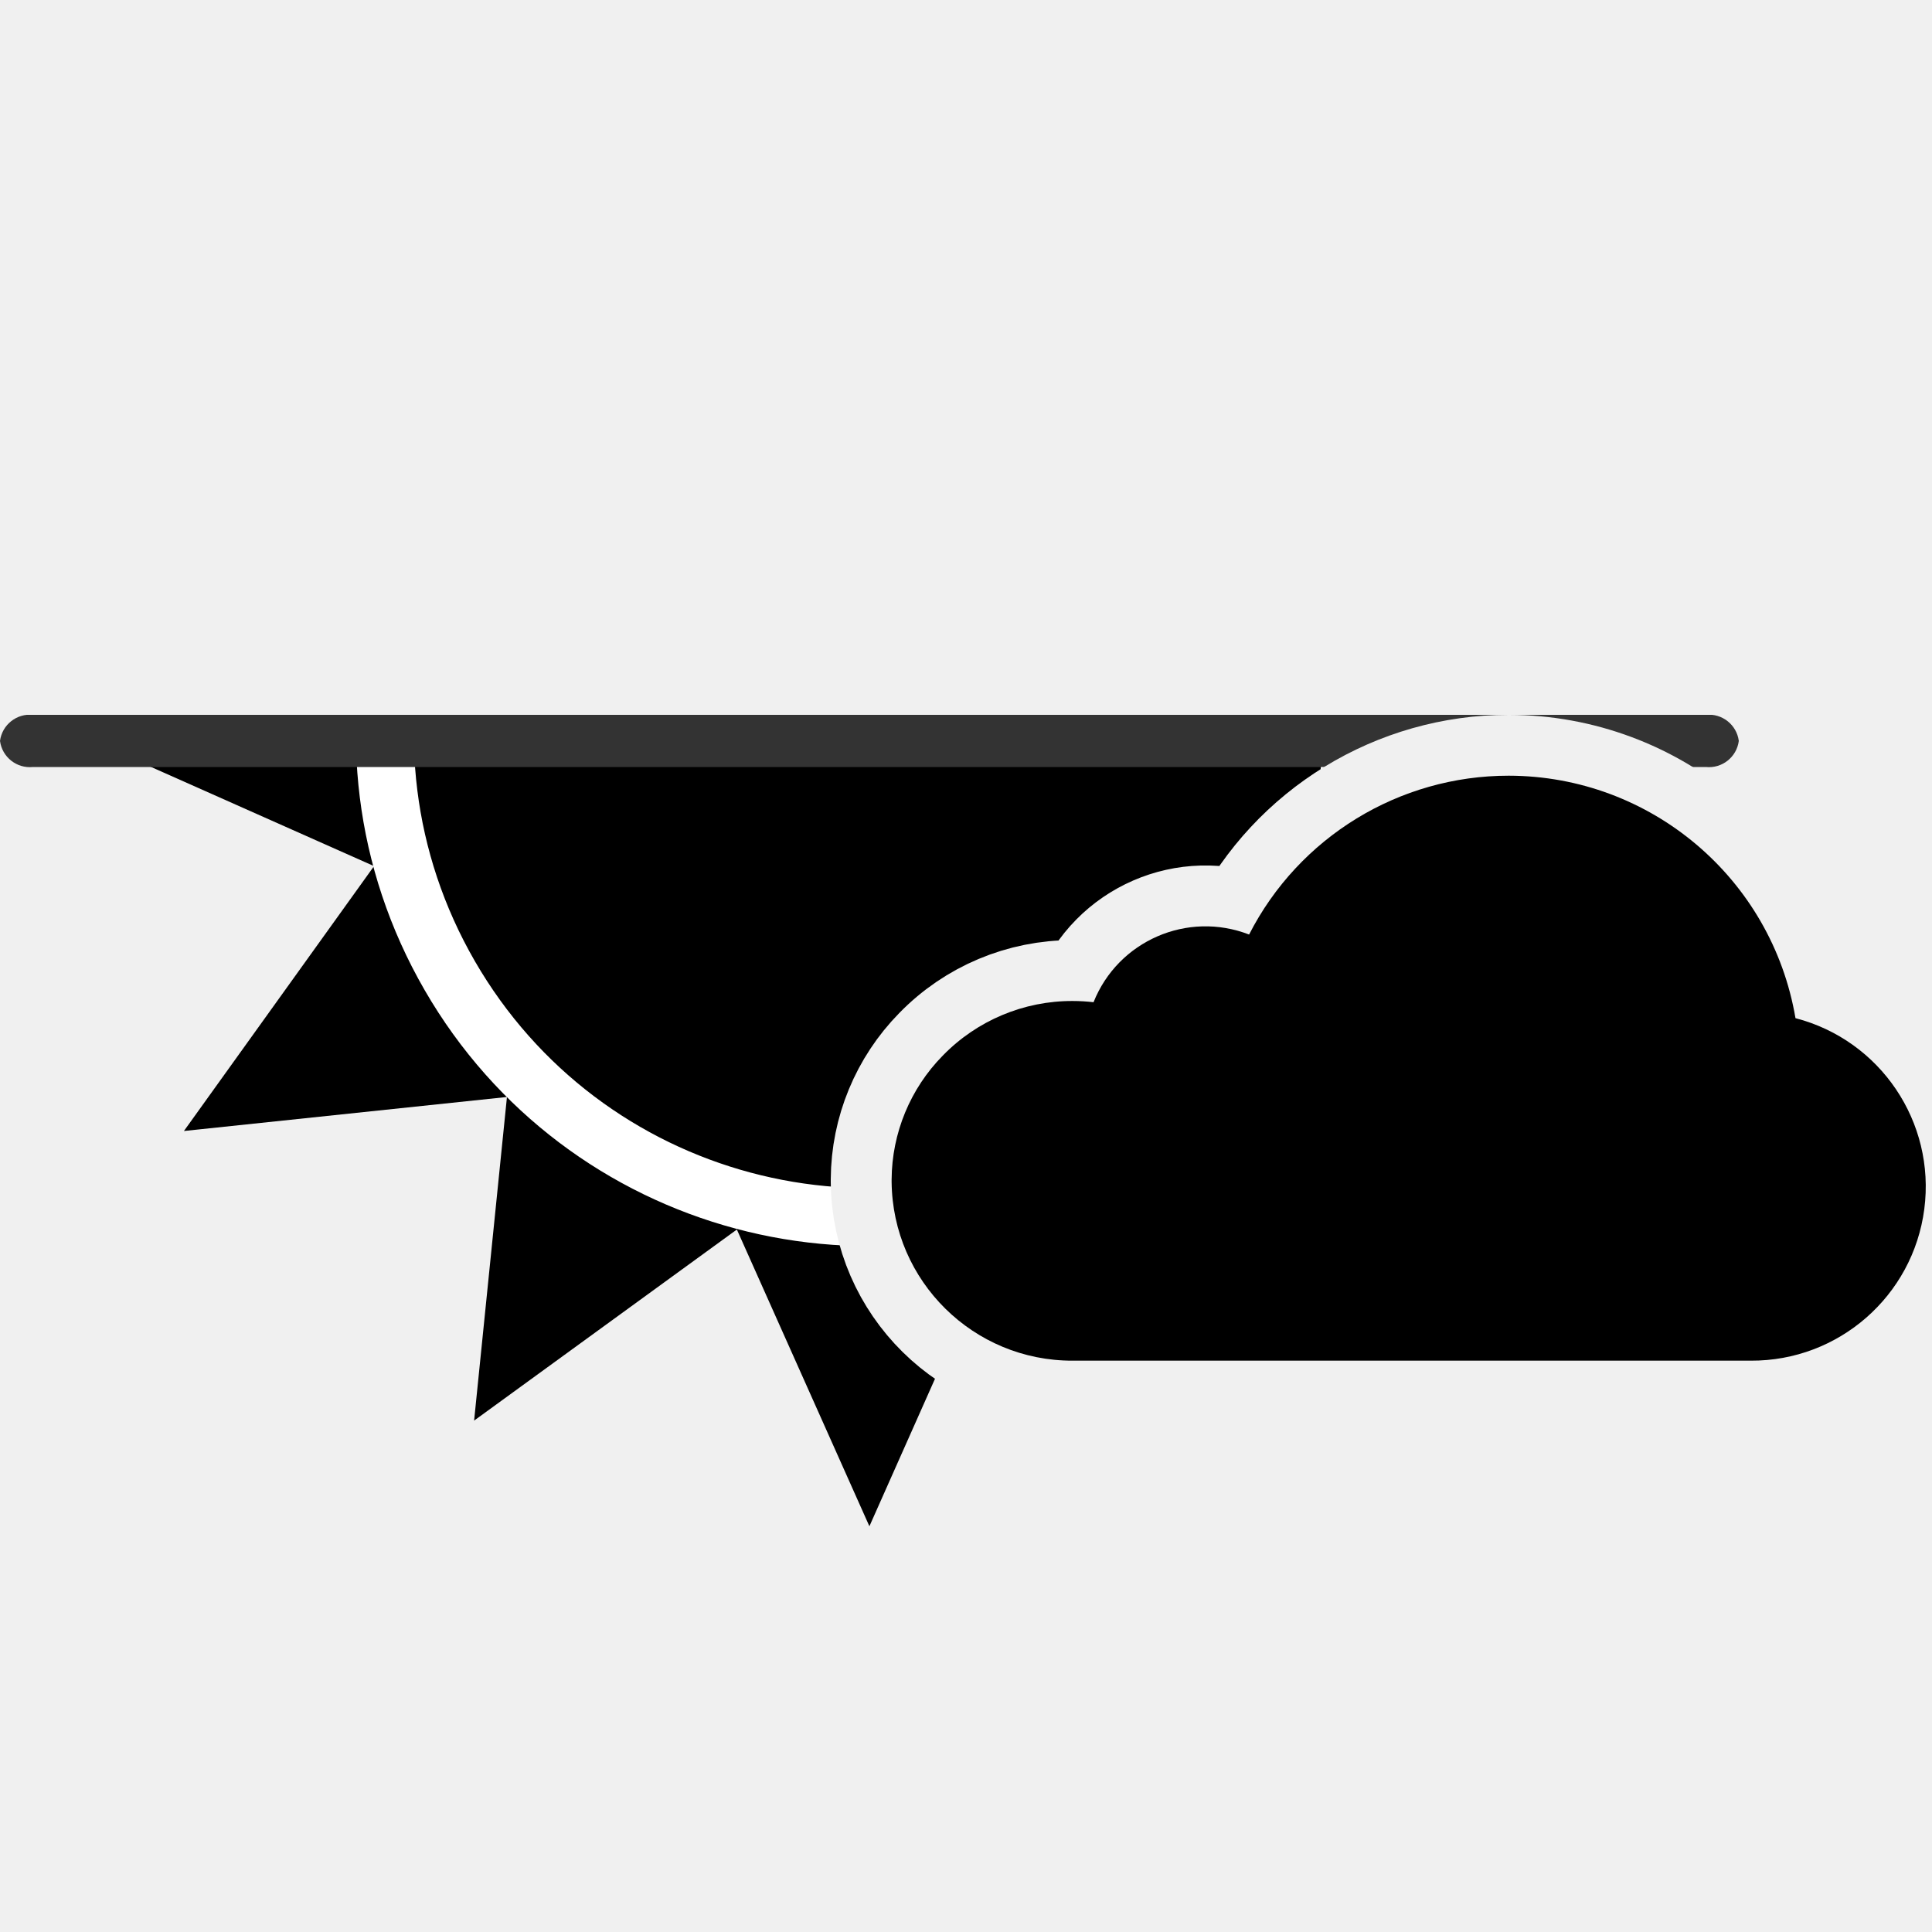
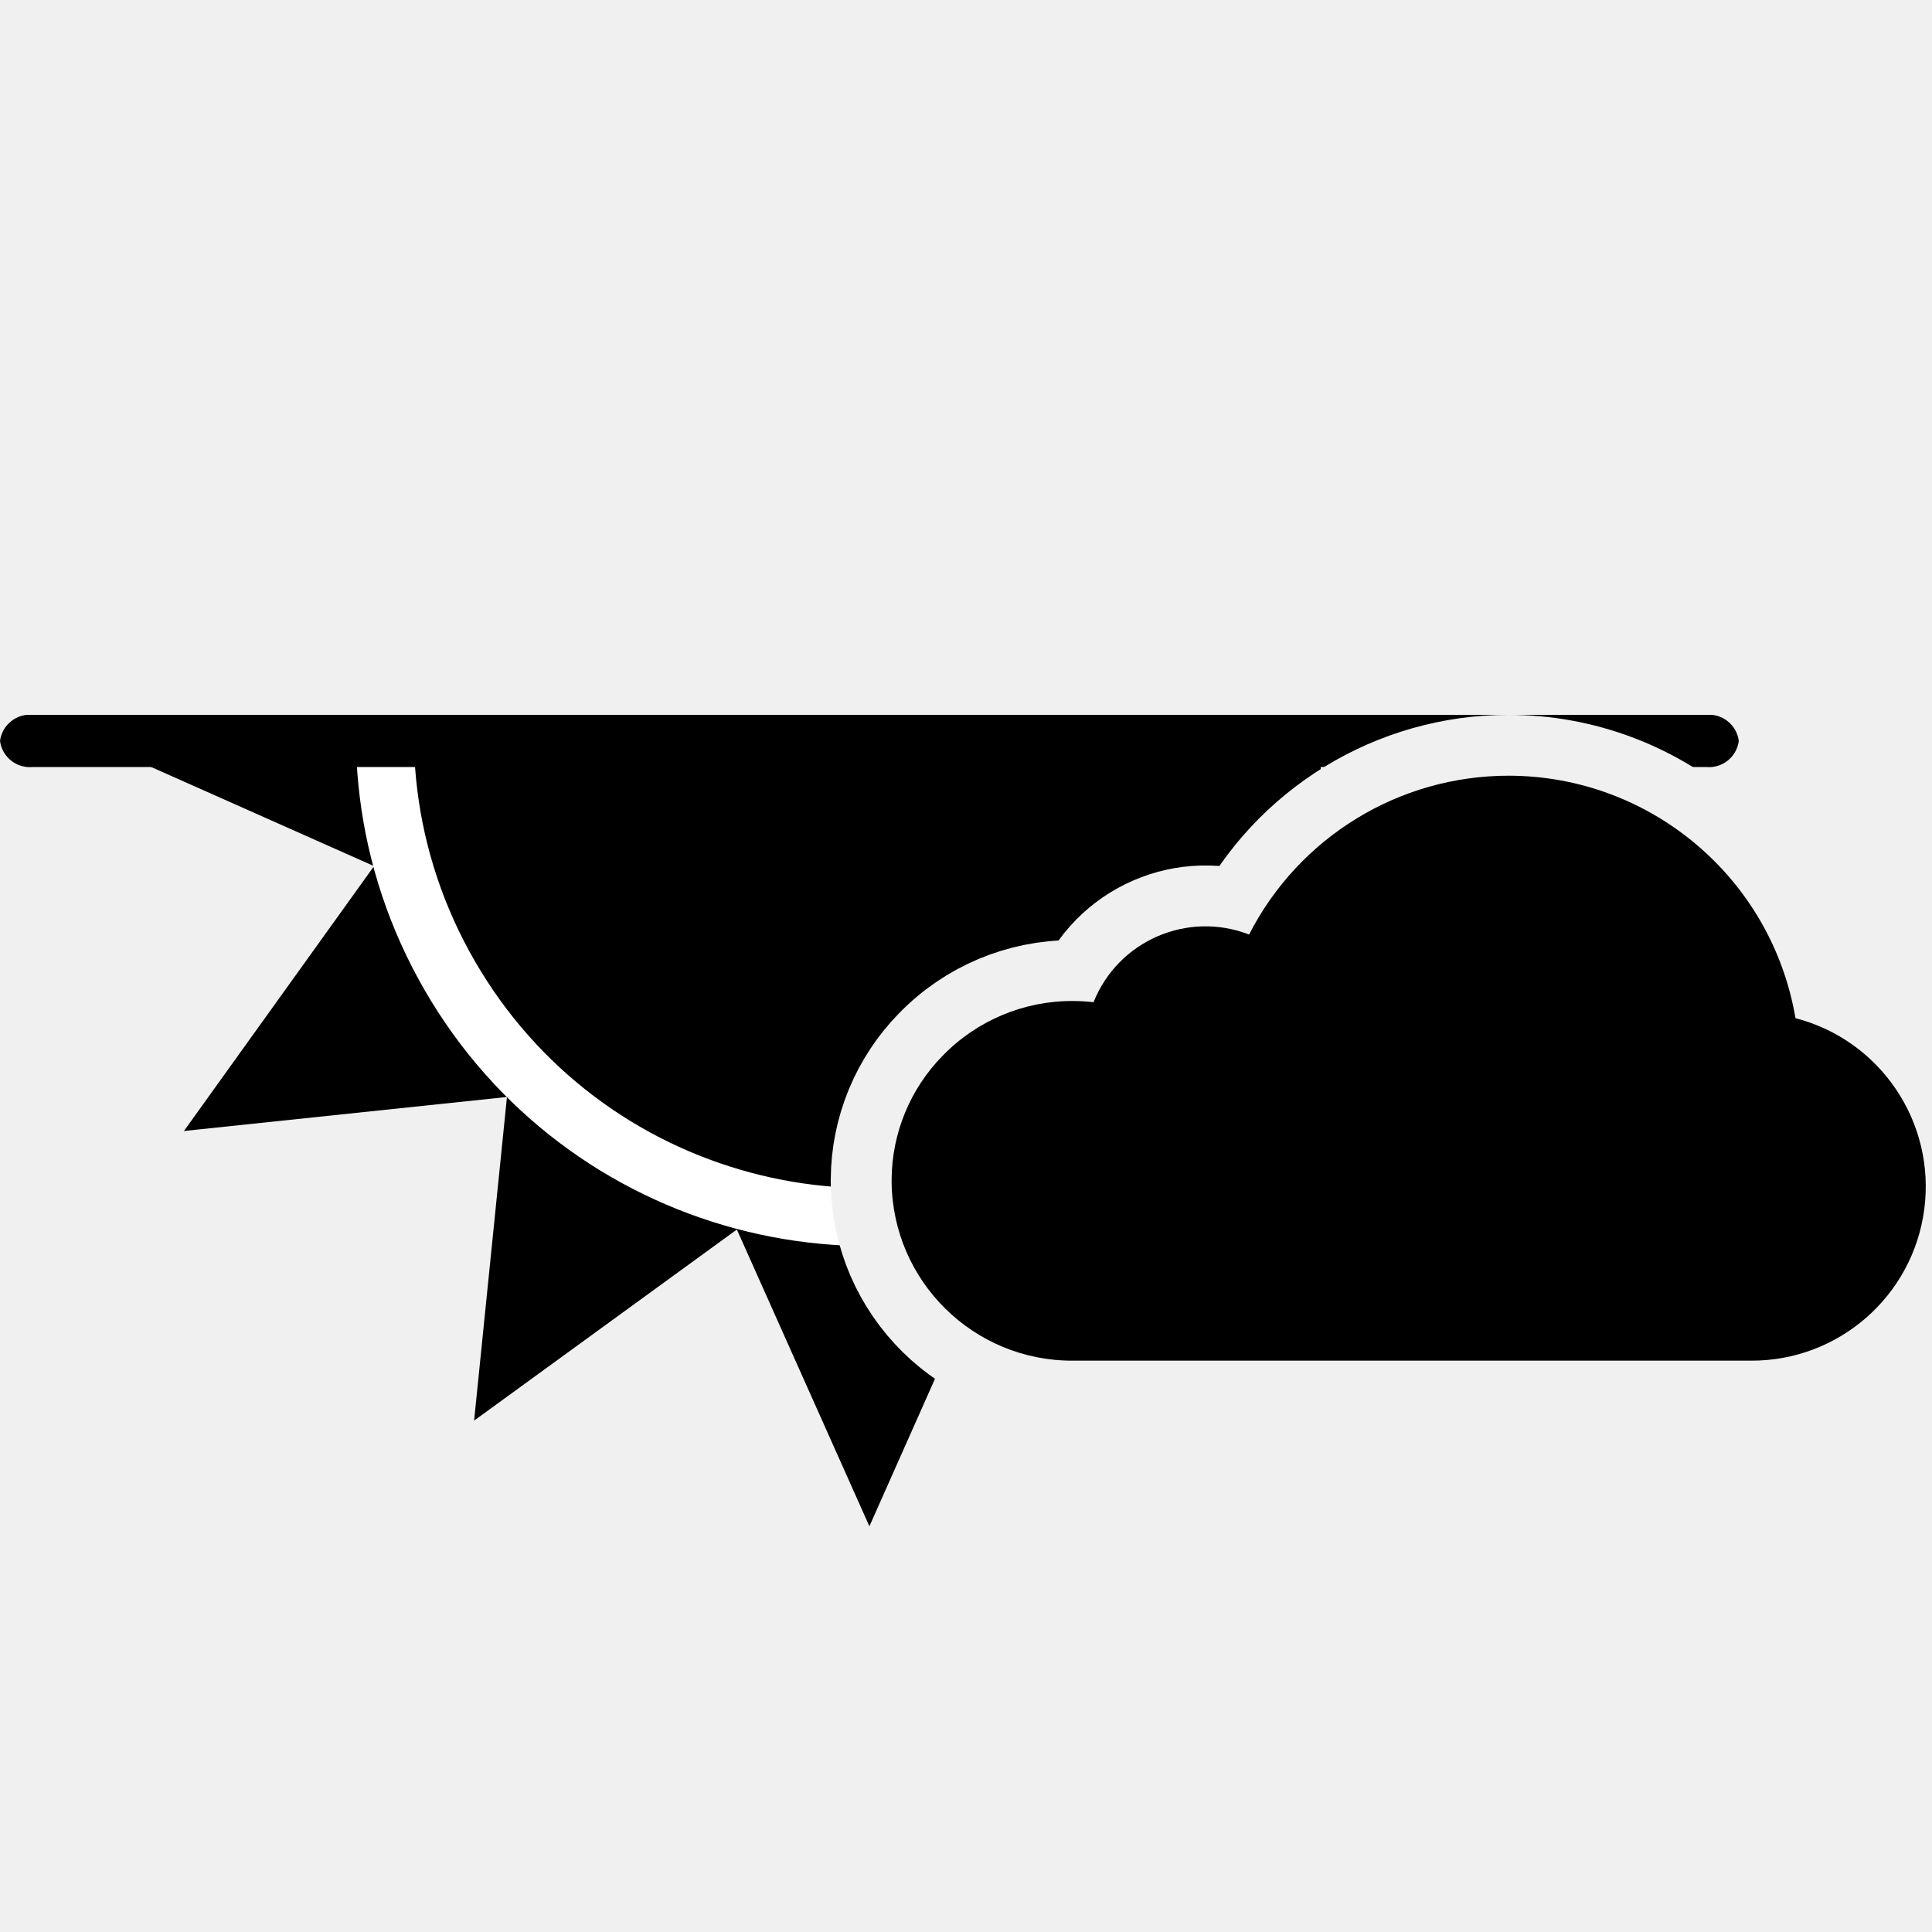
<svg xmlns="http://www.w3.org/2000/svg" xmlns:xlink="http://www.w3.org/1999/xlink" x="0" y="0" viewBox="0 0 100 100">
  <symbol id="sun">
    <path class="sun-glow" d="M66.64,47.86,82,41,66.64,34.12l9.84-13.66L59.76,22.22,61.46,5.47l-13.6,9.89L41,0,34.12,15.36,20.46,5.52l1.76,16.72L5.47,20.54l9.89,13.6L0,41l15.36,6.83L5.52,61.54l16.72-1.76L20.54,76.53l13.6-9.89L41,82l6.83-15.36,13.66,9.84L59.78,59.76l16.75,1.69Z" />
    <path class="sun-outer" stroke="white" stroke-width="3" d="M19.28,53.5a25,25,0,1,0,9.15-34.16A25,25,0,0,0,19.28,53.5Z" />
  </symbol>
  <symbol id="cloud">
    <path fill="black" d="M55.7,5A23.94,23.94,0,0,0,34.37,18.05a9.9,9.9,0,0,0-12.78,5.56,15,15,0,0,0-1.71-.1A14.81,14.81,0,0,0,9.2,28,14.63,14.63,0,0,0,5,38.17v.21A14.83,14.83,0,0,0,19.88,53.06H75.59a14.3,14.3,0,0,0,3.67-28.14A23.93,23.93,0,0,0,55.7,5Z" />
  </symbol>
  <symbol id="sunWinter">
    <g mask="url(#sunWinterMask)">
      <use class="sun-primitive" xlink:href="#sun" x="0" y="0" width="100" height="100" transform="translate(4,-40) scale(1,1)" />
    </g>
-     <path fill="#333333" d="M88.29,2.7H1.71A1.56,1.56,0,0,1,0,1.35,1.56,1.56,0,0,1,1.71,0H88.29A1.56,1.56,0,0,1,90,1.35,1.56,1.56,0,0,1,88.29,2.7Z" />
+     <path fill="#000000" d="M88.29,2.7H1.71A1.56,1.56,0,0,1,0,1.35,1.56,1.56,0,0,1,1.71,0H88.29A1.56,1.56,0,0,1,90,1.35,1.56,1.56,0,0,1,88.29,2.7Z" />
  </symbol>
  <defs>
    <mask id="cloud_43_37_063_063_5">
      <rect x="0" y="0" width="100" height="100" fill="white" />
      <use xlink:href="#cloud" fill="black" stroke="black" stroke-linejoin="round" stroke-width="10" x="0" y="0" width="100" height="100" transform="translate(43,37) scale(0.63,0.63)" />
    </mask>
    <mask id="sunWinterMask">
      <rect x="0" y="0" width="100" height="100" fill="white" />
    </mask>
  </defs>
  <symbol id="s02m">
    <g mask="url(#cloud_43_37_063_063_5)">
      <use xlink:href="#sunWinter" x="0" y="0" width="100" height="100" transform="translate(0,37) scale(1,1)" />
    </g>
    <use xlink:href="#cloud" fill="#dddddd" x="0" y="0" width="100" height="100" transform="translate(43,37) scale(0.63,0.63)" />
  </symbol>
  <use xlink:href="#s02m" x="0" y="0" width="100" height="100" />
</svg>
